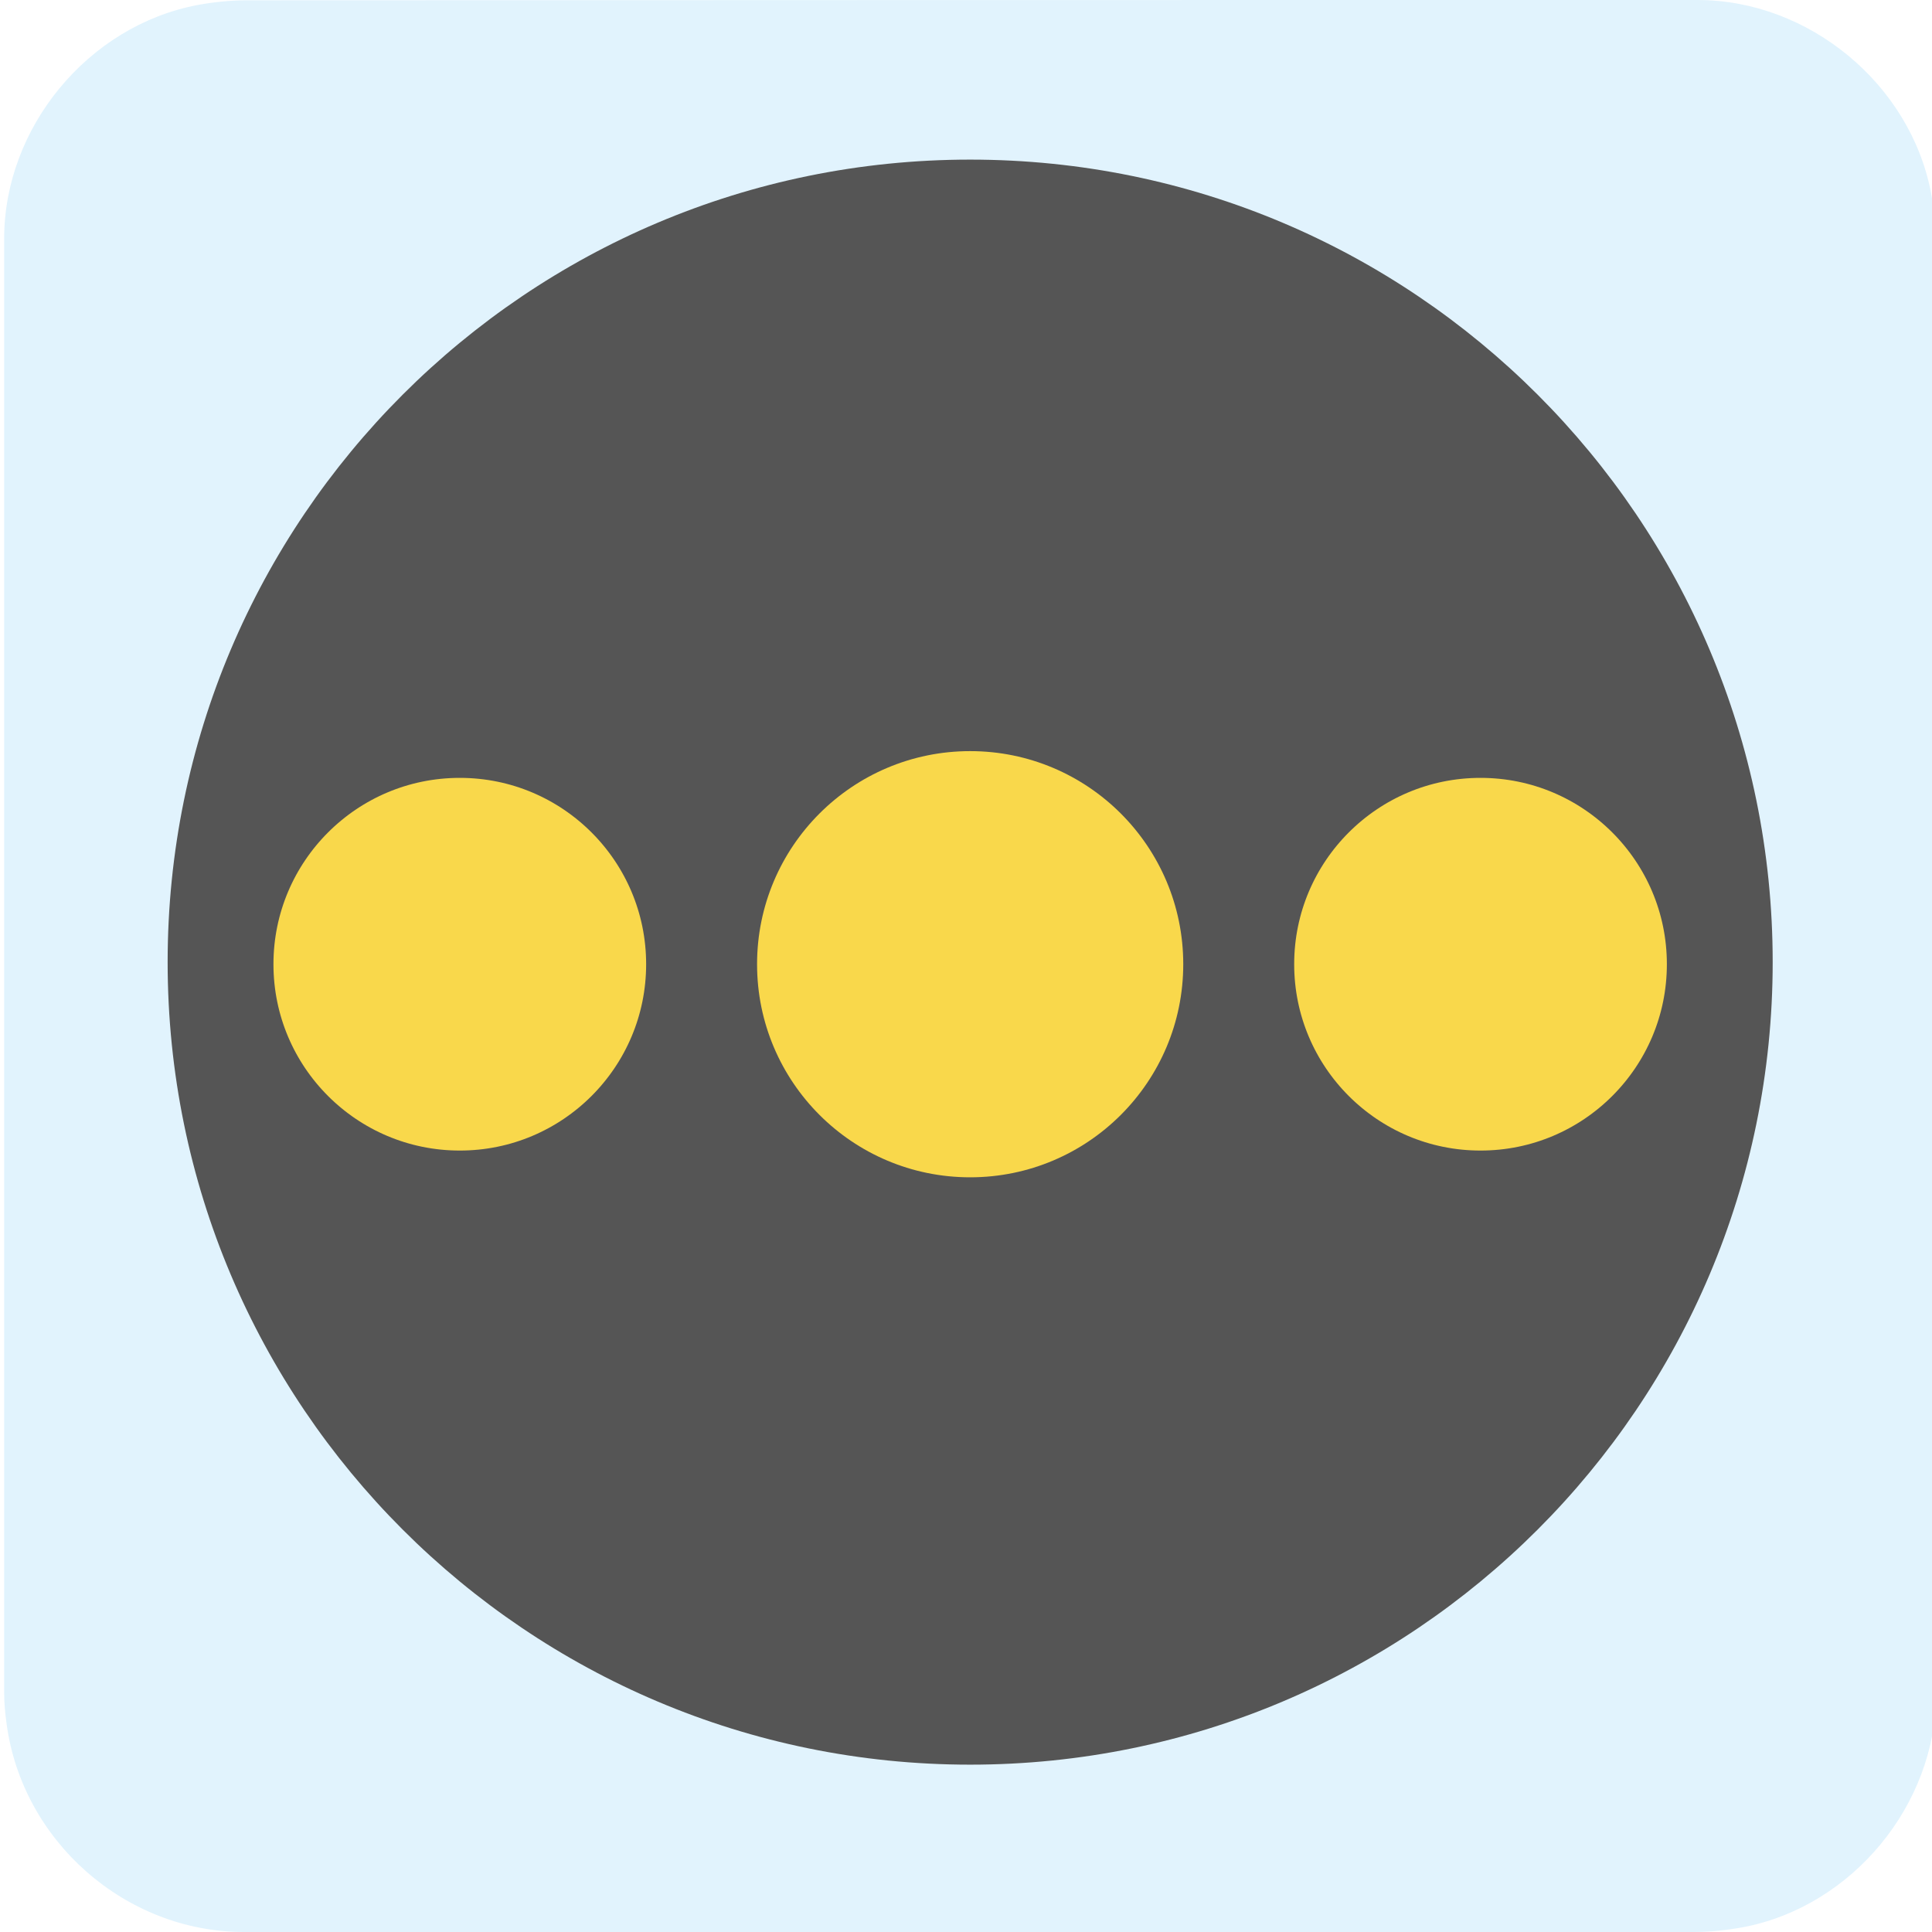
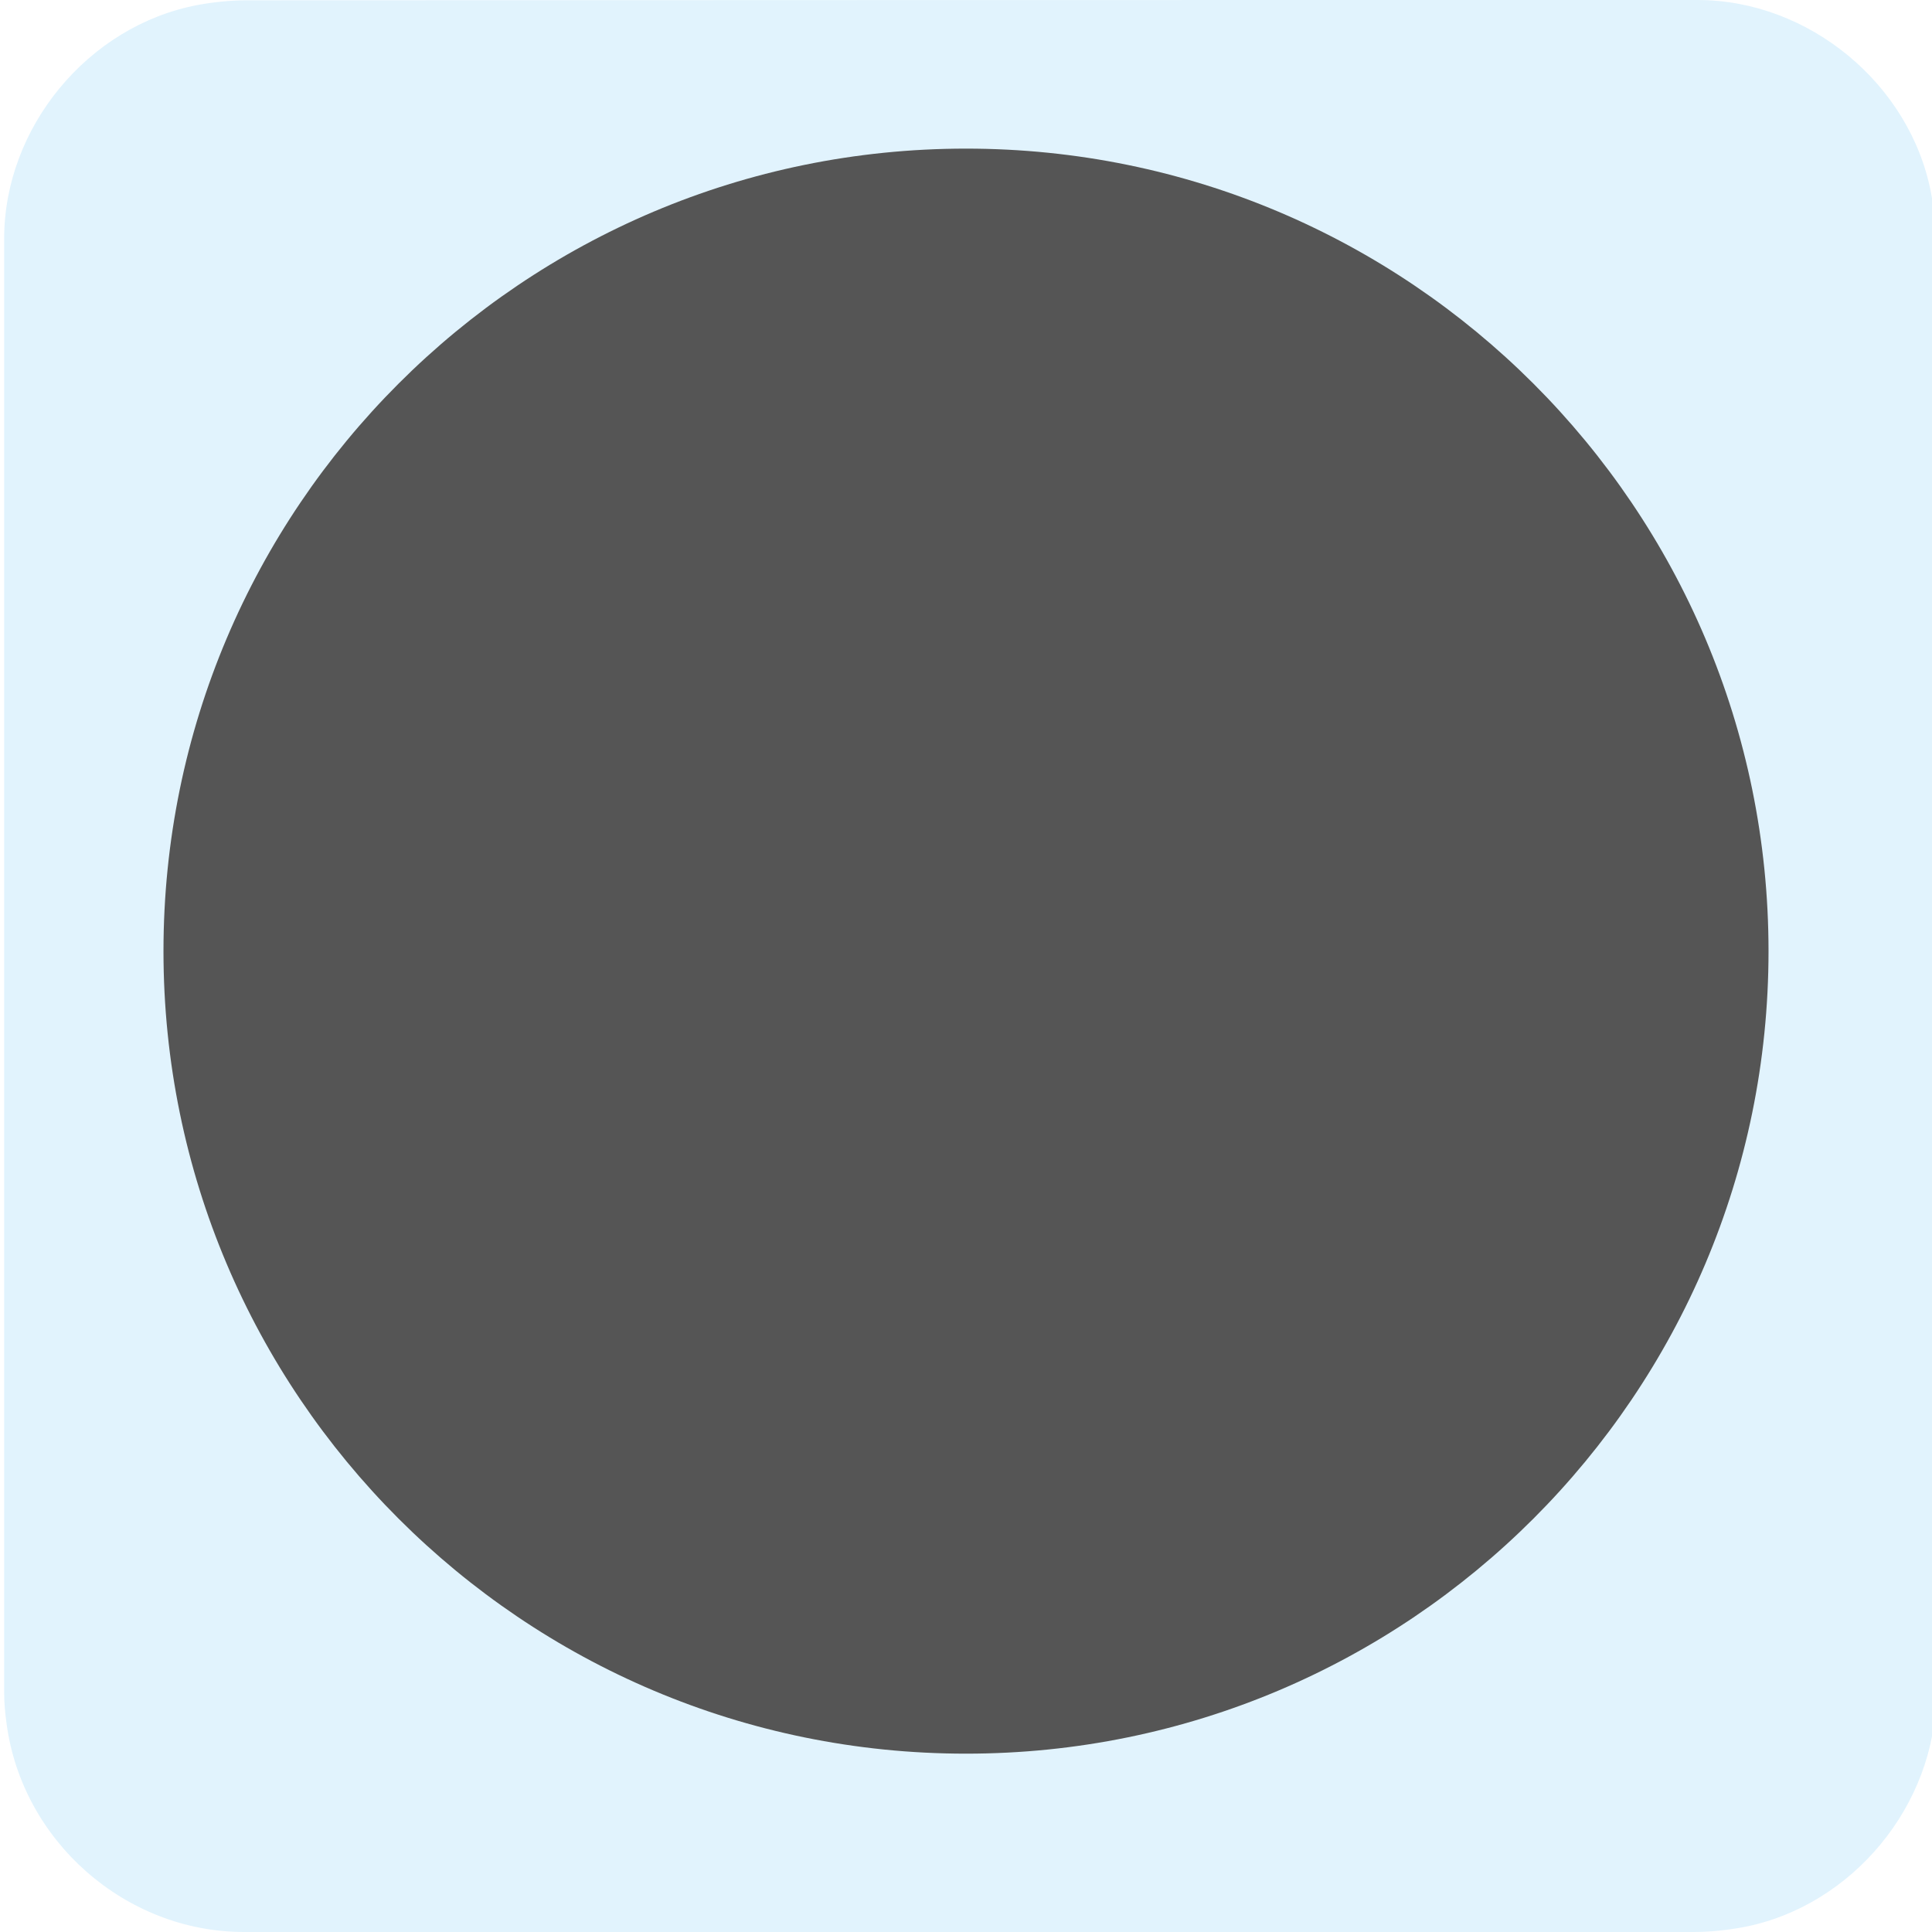
- <svg xmlns="http://www.w3.org/2000/svg" viewBox="0 0 650 650" overflow="hidden" preserveAspectRatio="xMidYMid meet" id="eaf-17385-0">
+ <svg xmlns="http://www.w3.org/2000/svg" viewBox="0 0 650 650" overflow="hidden" preserveAspectRatio="xMidYMid meet" id="eaf-1075b-0">
  <defs>
-     <clipPath id="eaf-17385-1">
+     <clipPath id="eaf-1075b-1">
      <rect x="0" y="0" width="650" height="650" />
    </clipPath>
-     <style>#eaf-17385-0 * {animation: 10000ms linear infinite normal both running;offset-rotate:0deg}@keyframes eaf-17385-2{0%,100%{transform:matrix(0,1,-1,0,319.9,320)}}@keyframes eaf-17385-3{0%{transform:scale(1,1);animation-timing-function:ease-in-out}50%{transform:scale(0.7,0.7);animation-timing-function:ease-in-out}100%{transform:scale(1,1)}}@keyframes eaf-17385-4{0%,100%{transform:translate(3.7px,-6.5px)}}@keyframes eaf-17385-5{0%,100%{transform:translate(326.4px,324.4px)}}@keyframes eaf-17385-6{0%{transform:rotate(0);animation-timing-function:ease-in-out}35%{transform:rotate(-270deg);animation-timing-function:ease-in-out}70%{transform:rotate(270deg);animation-timing-function:ease-in-out}89%{transform:rotate(-90deg);animation-timing-function:ease-in-out}100%{transform:rotate(0)}}@keyframes eaf-17385-7{0%{transform:scale(1,1)}31%{transform:scale(1,1);animation-timing-function:ease-in-out}41%{transform:scale(1.3,1.3)}65.67%{transform:scale(1.3,1.3);animation-timing-function:ease-in-out}73%{transform:scale(1,1);animation-timing-function:ease-in-out}89%{transform:scale(0.55,0.55);animation-timing-function:ease-in-out}100%{transform:scale(1,1)}}@keyframes eaf-17385-8{0%,100%{transform:translate(-326.4px,-324.4px)}}</style>
+     <style>#eaf-1075b-0 * {animation: 14000ms linear infinite normal both running;offset-rotate:0deg}@keyframes eaf-1075b-2{0%,100%{transform:none;offset-path:path("m172 320l0 0l150 0l234.64 0l-7.537 0l-68.283 0l0 0l-308.82 0l0 0")}}@keyframes eaf-1075b-3{0%{offset-distance:0%}36.19%{offset-distance:0%;animation-timing-function:ease-in-out}42.86%{offset-distance:19.499%;animation-timing-function:ease-in-out}50.71%{offset-distance:50%;animation-timing-function:ease-in-out}52.62%{offset-distance:50.98%;animation-timing-function:ease-in-out}57.14%{offset-distance:59.856%}64.29%{offset-distance:59.856%;animation-timing-function:ease-in-out}71.19%,100%{offset-distance:100%}}@keyframes eaf-1075b-4{0%{animation-timing-function:step-start}32.38%{transform:scale(1,1);animation-timing-function:ease-in-out}38.34%{transform:scale(0.5,1)}48.34%{transform:scale(0.5,1);animation-timing-function:ease-in-out}57.14%{transform:scale(0.75,1);animation-timing-function:ease-in-out}71.19%,100%{transform:scale(1,1)}}@keyframes eaf-1075b-5{0%{opacity:0;animation-timing-function:ease-in-out}7.14%,100%{opacity:1}}@keyframes eaf-1075b-6{0%,100%{transform:none;offset-path:path("m472 320l0 0l-150 0l-229.96 0l0 0l75.623 0l0 0l304.337 0l0 0")}}@keyframes eaf-1075b-7{0%{offset-distance:0%}36.19%{offset-distance:0%;animation-timing-function:ease-in-out}42.86%{offset-distance:19.739%;animation-timing-function:ease-in-out}50.71%{offset-distance:50%}52.62%{offset-distance:50%;animation-timing-function:ease-in-out}57.14%{offset-distance:59.951%}64.29%{offset-distance:59.951%;animation-timing-function:ease-in-out}71.19%,100%{offset-distance:100%}}@keyframes eaf-1075b-8{0%{animation-timing-function:step-start}7.14%{opacity:0;animation-timing-function:ease-in-out}14.29%,100%{opacity:1}}@keyframes eaf-1075b-9{0%,100%{transform:translate(321.4404px,319.4404px)}}@keyframes eaf-1075b-10{0%{animation-timing-function:step-start}44.52%{transform:rotate(0);animation-timing-function:ease-in-out}50.71%{transform:rotate(-90deg)}58.81%{transform:rotate(-90deg);animation-timing-function:ease-in-out}64.29%{transform:rotate(0)}74.76%{transform:rotate(0);animation-timing-function:ease-in-out}82.86%{transform:rotate(180deg)}93.57%{transform:rotate(180deg);animation-timing-function:ease-in}100%{transform:rotate(250deg)}}@keyframes eaf-1075b-11{0%{animation-timing-function:step-start}16.91%{transform:scale(1,1);animation-timing-function:ease-in-out}27.14%{transform:scale(1,0);animation-timing-function:ease-in-out}30%{transform:scale(1,1)}88.81%{transform:scale(1,1);animation-timing-function:ease-in-out}93.57%,100%{transform:scale(-1,1)}}@keyframes eaf-1075b-12{0%,100%{transform:translate(-322px,-319.4404px)}}@keyframes eaf-1075b-13{0%{animation-timing-function:step-start}96.91%{opacity:1;animation-timing-function:ease-in-out}100%{opacity:0}}@keyframes eaf-1075b-14{0%,100%{transform:translate(322px,320px)}}@keyframes eaf-1075b-15{0%{animation-timing-function:step-start}16.91%{transform:scale(1,1);animation-timing-function:ease-in-out}27.14%{transform:scale(1.5,1.5);animation-timing-function:ease-in-out}32.38%{transform:scale(1,1);animation-timing-function:ease-in-out}38.34%{transform:scale(0.5,1);animation-timing-function:ease-in-out}46.91%{transform:scale(0.3,1);animation-timing-function:ease-in-out}50.24%{transform:scale(1,1)}85.48%{transform:scale(1,1);animation-timing-function:ease-in-out}88.57%{transform:scale(1,0.47);animation-timing-function:ease-in-out}93.57%{transform:scale(1,0.5);animation-timing-function:ease-in-out}96.91%,100%{transform:scale(1,1)}}@keyframes eaf-1075b-16{0%{animation-timing-function:step-start}3.57%{opacity:0;animation-timing-function:ease-in-out}10.71%{opacity:1}96.91%{opacity:1;animation-timing-function:ease-in-out}100%{opacity:0}}</style>
  </defs>
-   <g clip-path="url('#eaf-17385-1')" style="isolation: isolate;">
+   <g clip-path="url('#eaf-1075b-1')" style="isolation: isolate;">
    <g>
      <path fill="#e1f3fd" d="m651.4 325.1c0 81.6 0 163.1 0 244.7c0 37.4 -28.2 71.6 -65 78.6c-5.5 1 -11.1 1.6 -16.6 1.6c-162.6 0 -325.2 0 -487.7 0c-39.9 0 -74.7 -30.6 -79.9 -70.2c-0.5 -3.5 -0.8 -7 -0.8 -10.6c0 -163 0 -326 0 -488.9c0 -37.4 28.2 -71.6 65 -78.6c5.4 -1 11.1 -1.6 16.6 -1.6c162.7 -0.1 325.4 -0.1 488.1 -0.1c37.4 0 71.6 28.2 78.6 65c1 5.4 1.6 11.1 1.6 16.6c0.1 81.2 0.1 162.3 0.1 243.5l0 0l0 0z" />
-       <ellipse fill="#555" rx="270" ry="270" transform="matrix(0 1 -1 0 326.4 323.7)" style="animation-name: eaf-17385-2, eaf-17385-3, eaf-17385-4; animation-composition: replace, add, add;" />
-       <ellipse fill="#f9d84b" rx="71.693" ry="71.693" transform="matrix(1 0 0 1 326.4 324.4)" />
-       <g style="animation-name: eaf-17385-5, eaf-17385-6, eaf-17385-7, eaf-17385-8; animation-composition: replace, add, add, add;">
-         <ellipse fill="#f9d84b" stroke="#555" stroke-width="18" rx="71.693" ry="71.693" transform="translate(498.1066 324.4)" />
-         <ellipse fill="#f9d84b" stroke="#555" stroke-width="18" rx="71.693" ry="71.693" transform="translate(154.6935 324.4)" />
+       <ellipse fill="#555" rx="270" ry="270" transform="translate(325 320)" />
+       <g transform="translate(-0.5596 0)" style="animation-name: eaf-1075b-9, eaf-1075b-10, eaf-1075b-11, eaf-1075b-12, eaf-1075b-13; animation-composition: replace, add, add, add, replace;">
+         <ellipse fill="#f9d84b" rx="66" ry="66" transform="translate(172 320)" opacity="0" style="animation-name: eaf-1075b-2, eaf-1075b-3, eaf-1075b-4, eaf-1075b-5; animation-composition: replace, add, add, replace;" />
+         <ellipse fill="#f9d84b" rx="66" ry="66" transform="translate(472 320)" opacity="0" style="animation-name: eaf-1075b-6, eaf-1075b-7, eaf-1075b-4, eaf-1075b-8; animation-composition: replace, add, add, replace;" />
      </g>
+       <ellipse fill="#f9d84b" rx="66" ry="66" transform="translate(322 320)" opacity="0" style="animation-name: eaf-1075b-14, eaf-1075b-15, eaf-1075b-16; animation-composition: replace, add, replace;" />
    </g>
  </g>
</svg>
